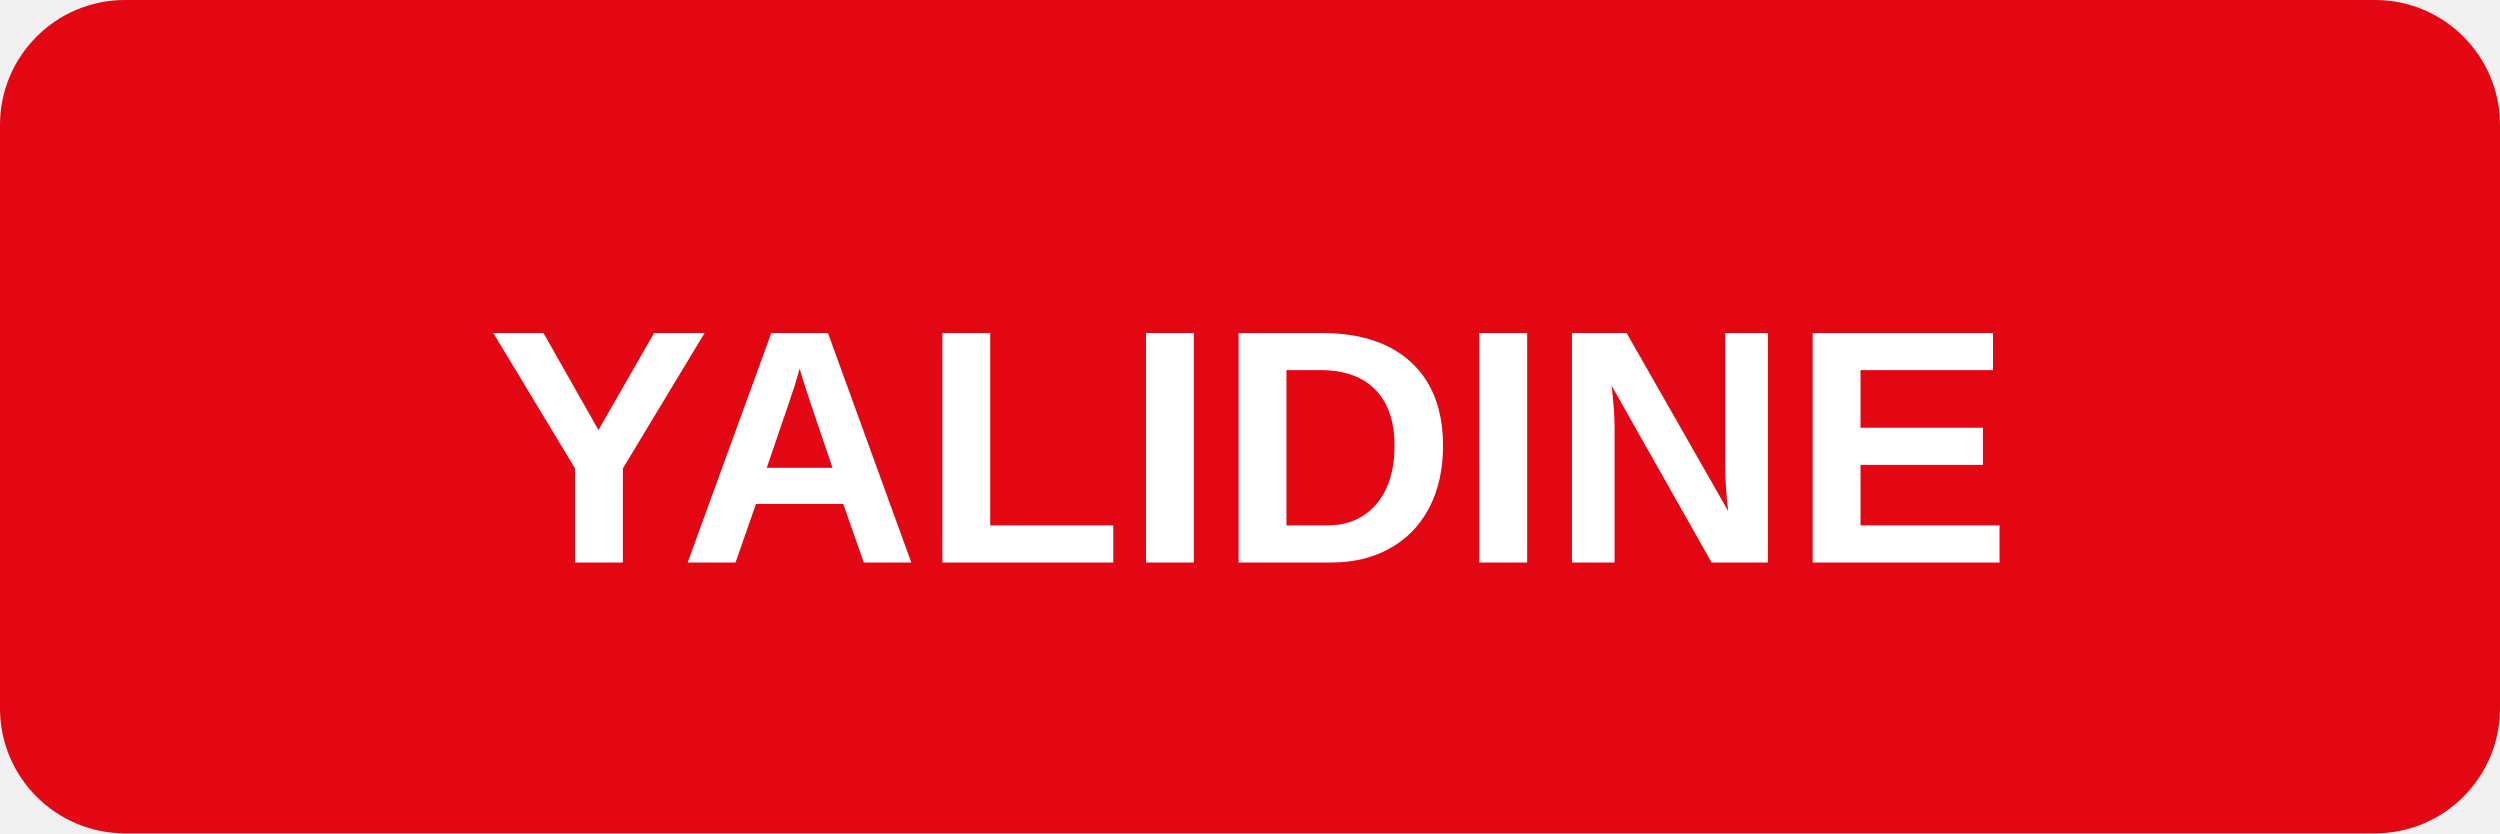
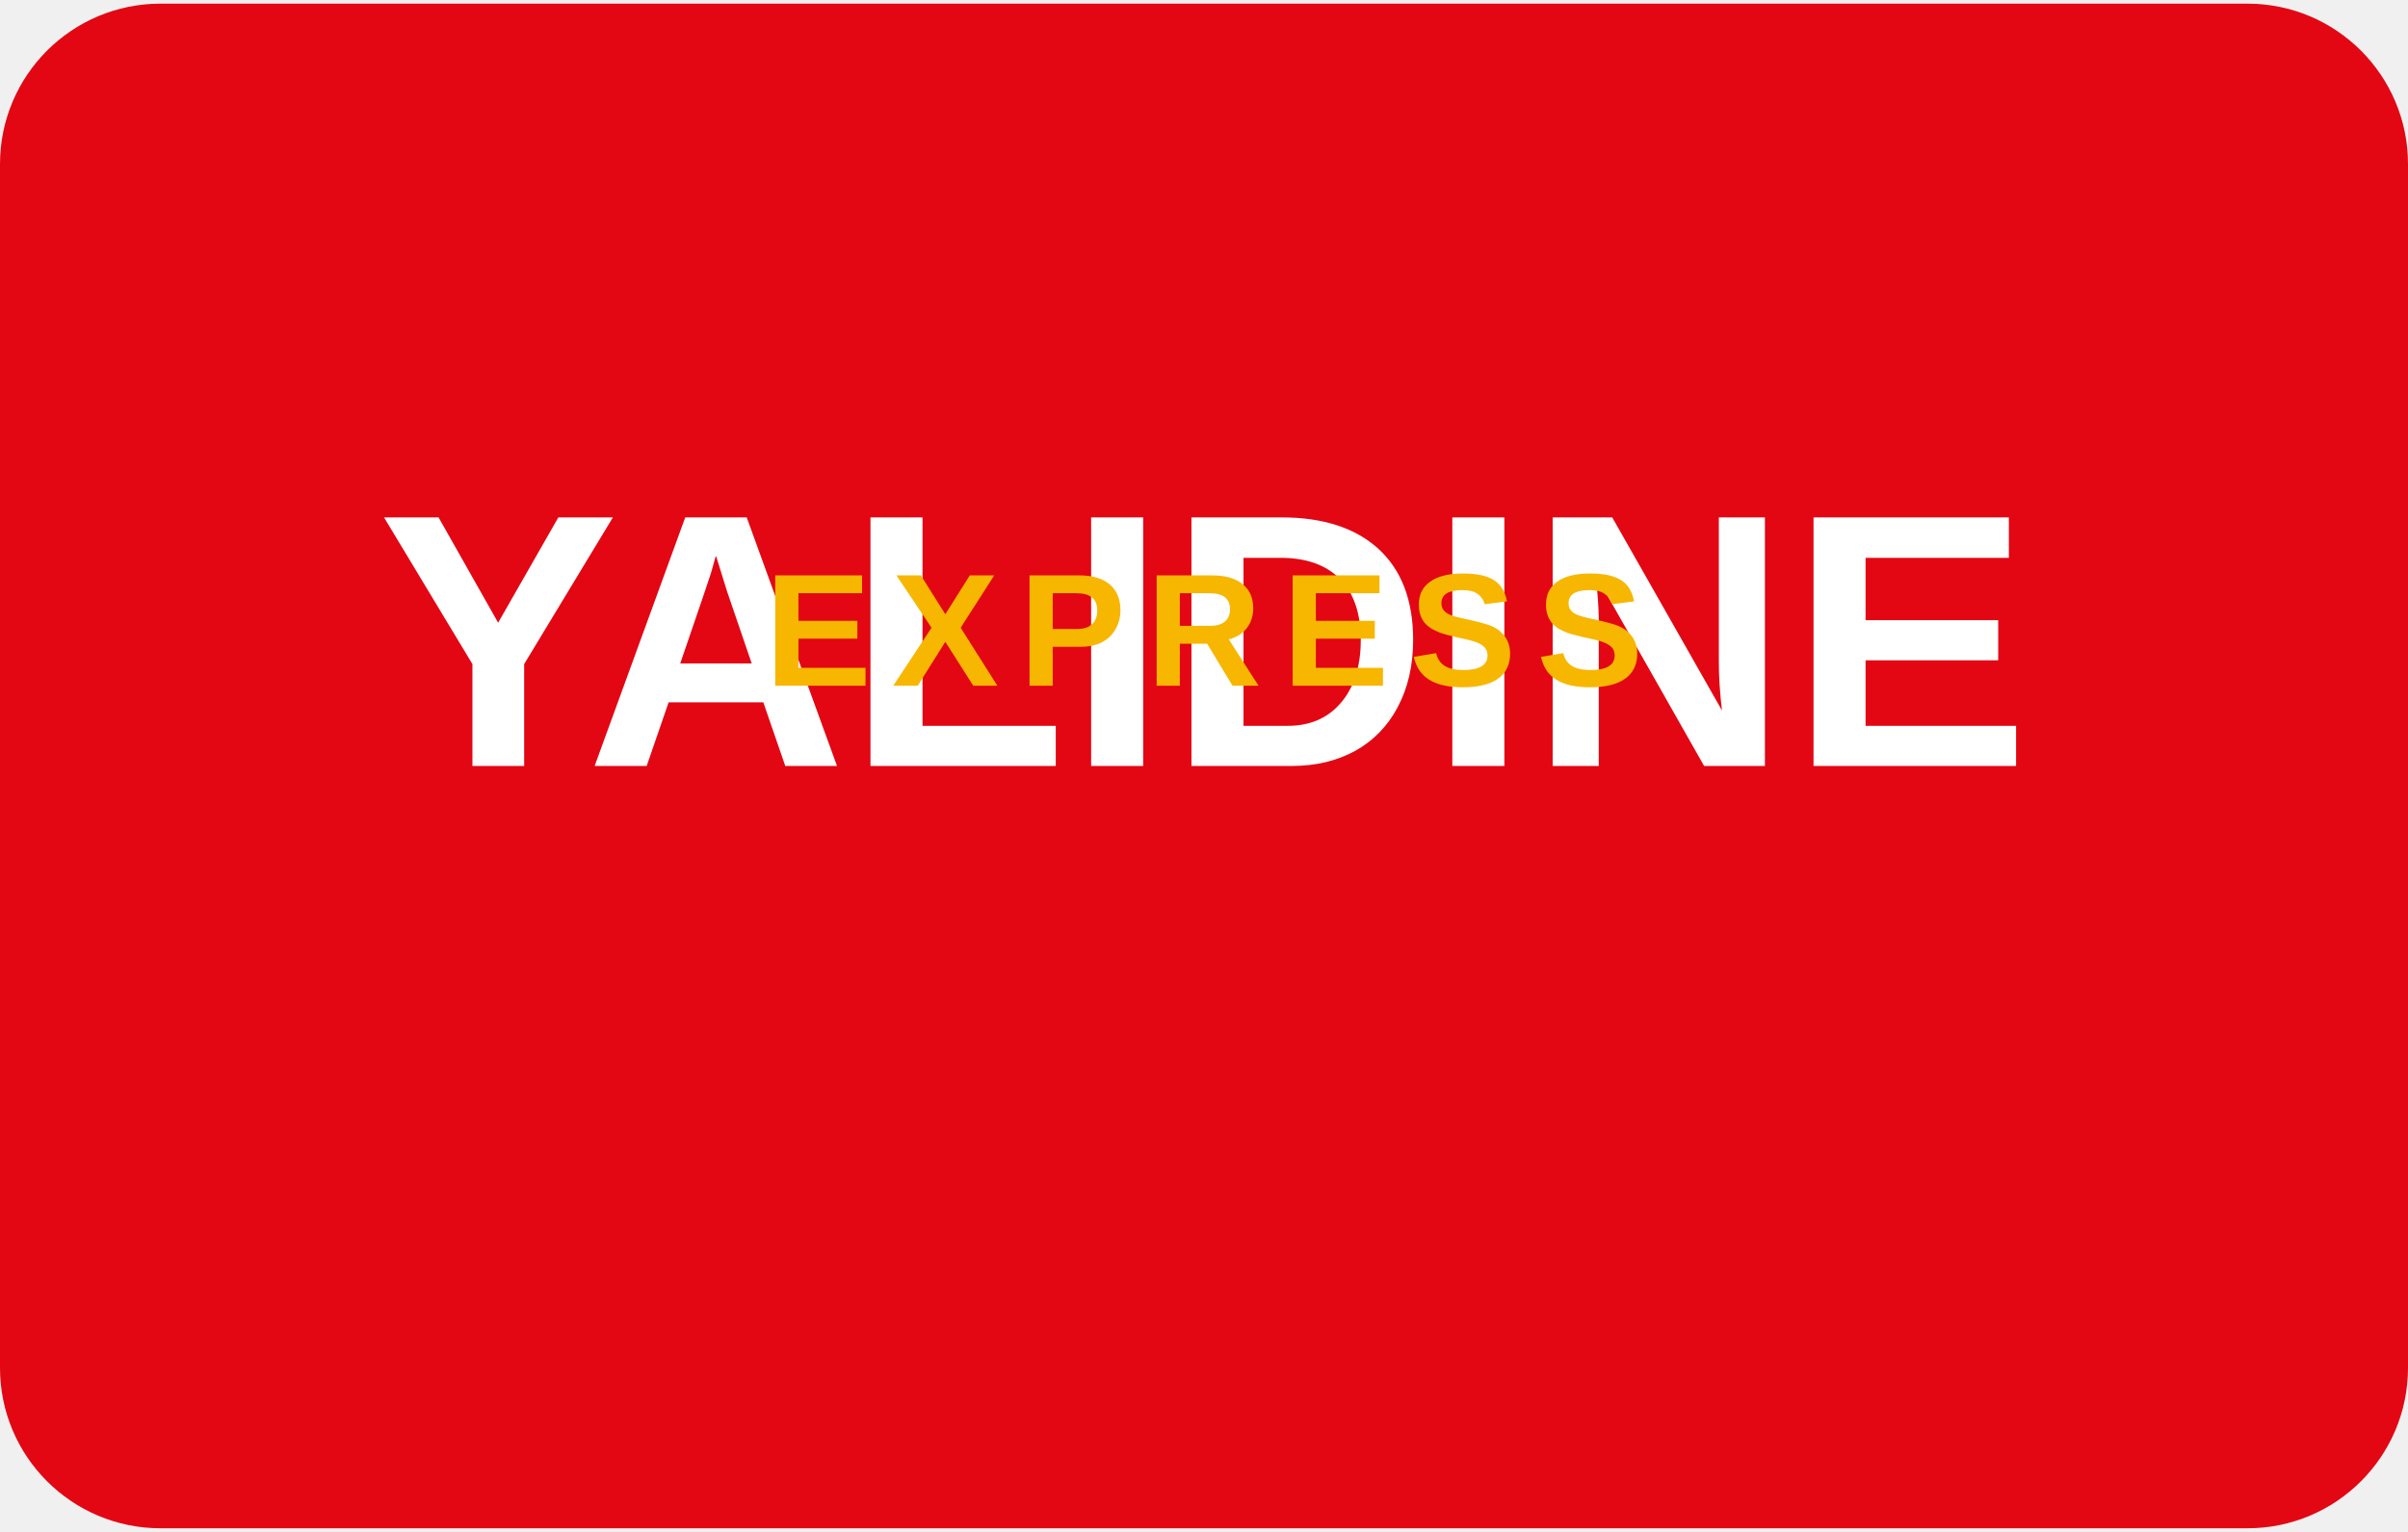
- <svg xmlns="http://www.w3.org/2000/svg" viewBox="0 0 120 40" width="120" height="40">
-   <rect width="120" height="40" rx="6" fill="#e30613" />
-   <text x="60" y="27" text-anchor="middle" font-family="Arial Black,Arial" font-weight="900" font-size="16" fill="#fff">YALIDINE</text>
+ <svg xmlns="http://www.w3.org/2000/svg" viewBox="0 0 120 76" width="88" height="56">
+   <rect width="120" height="76" rx="8" fill="#e30613" />
+   <text x="60" y="38" text-anchor="middle" font-family="Arial Black,Arial,sans-serif" font-weight="900" font-size="18" fill="#ffffff">YALIDINE</text>
+   <text x="60" y="34" text-anchor="middle" font-family="Arial,Arial Black" font-weight="800" font-size="8" fill="#f7b600" letter-spacing="1">EXPRESS</text>
</svg>
